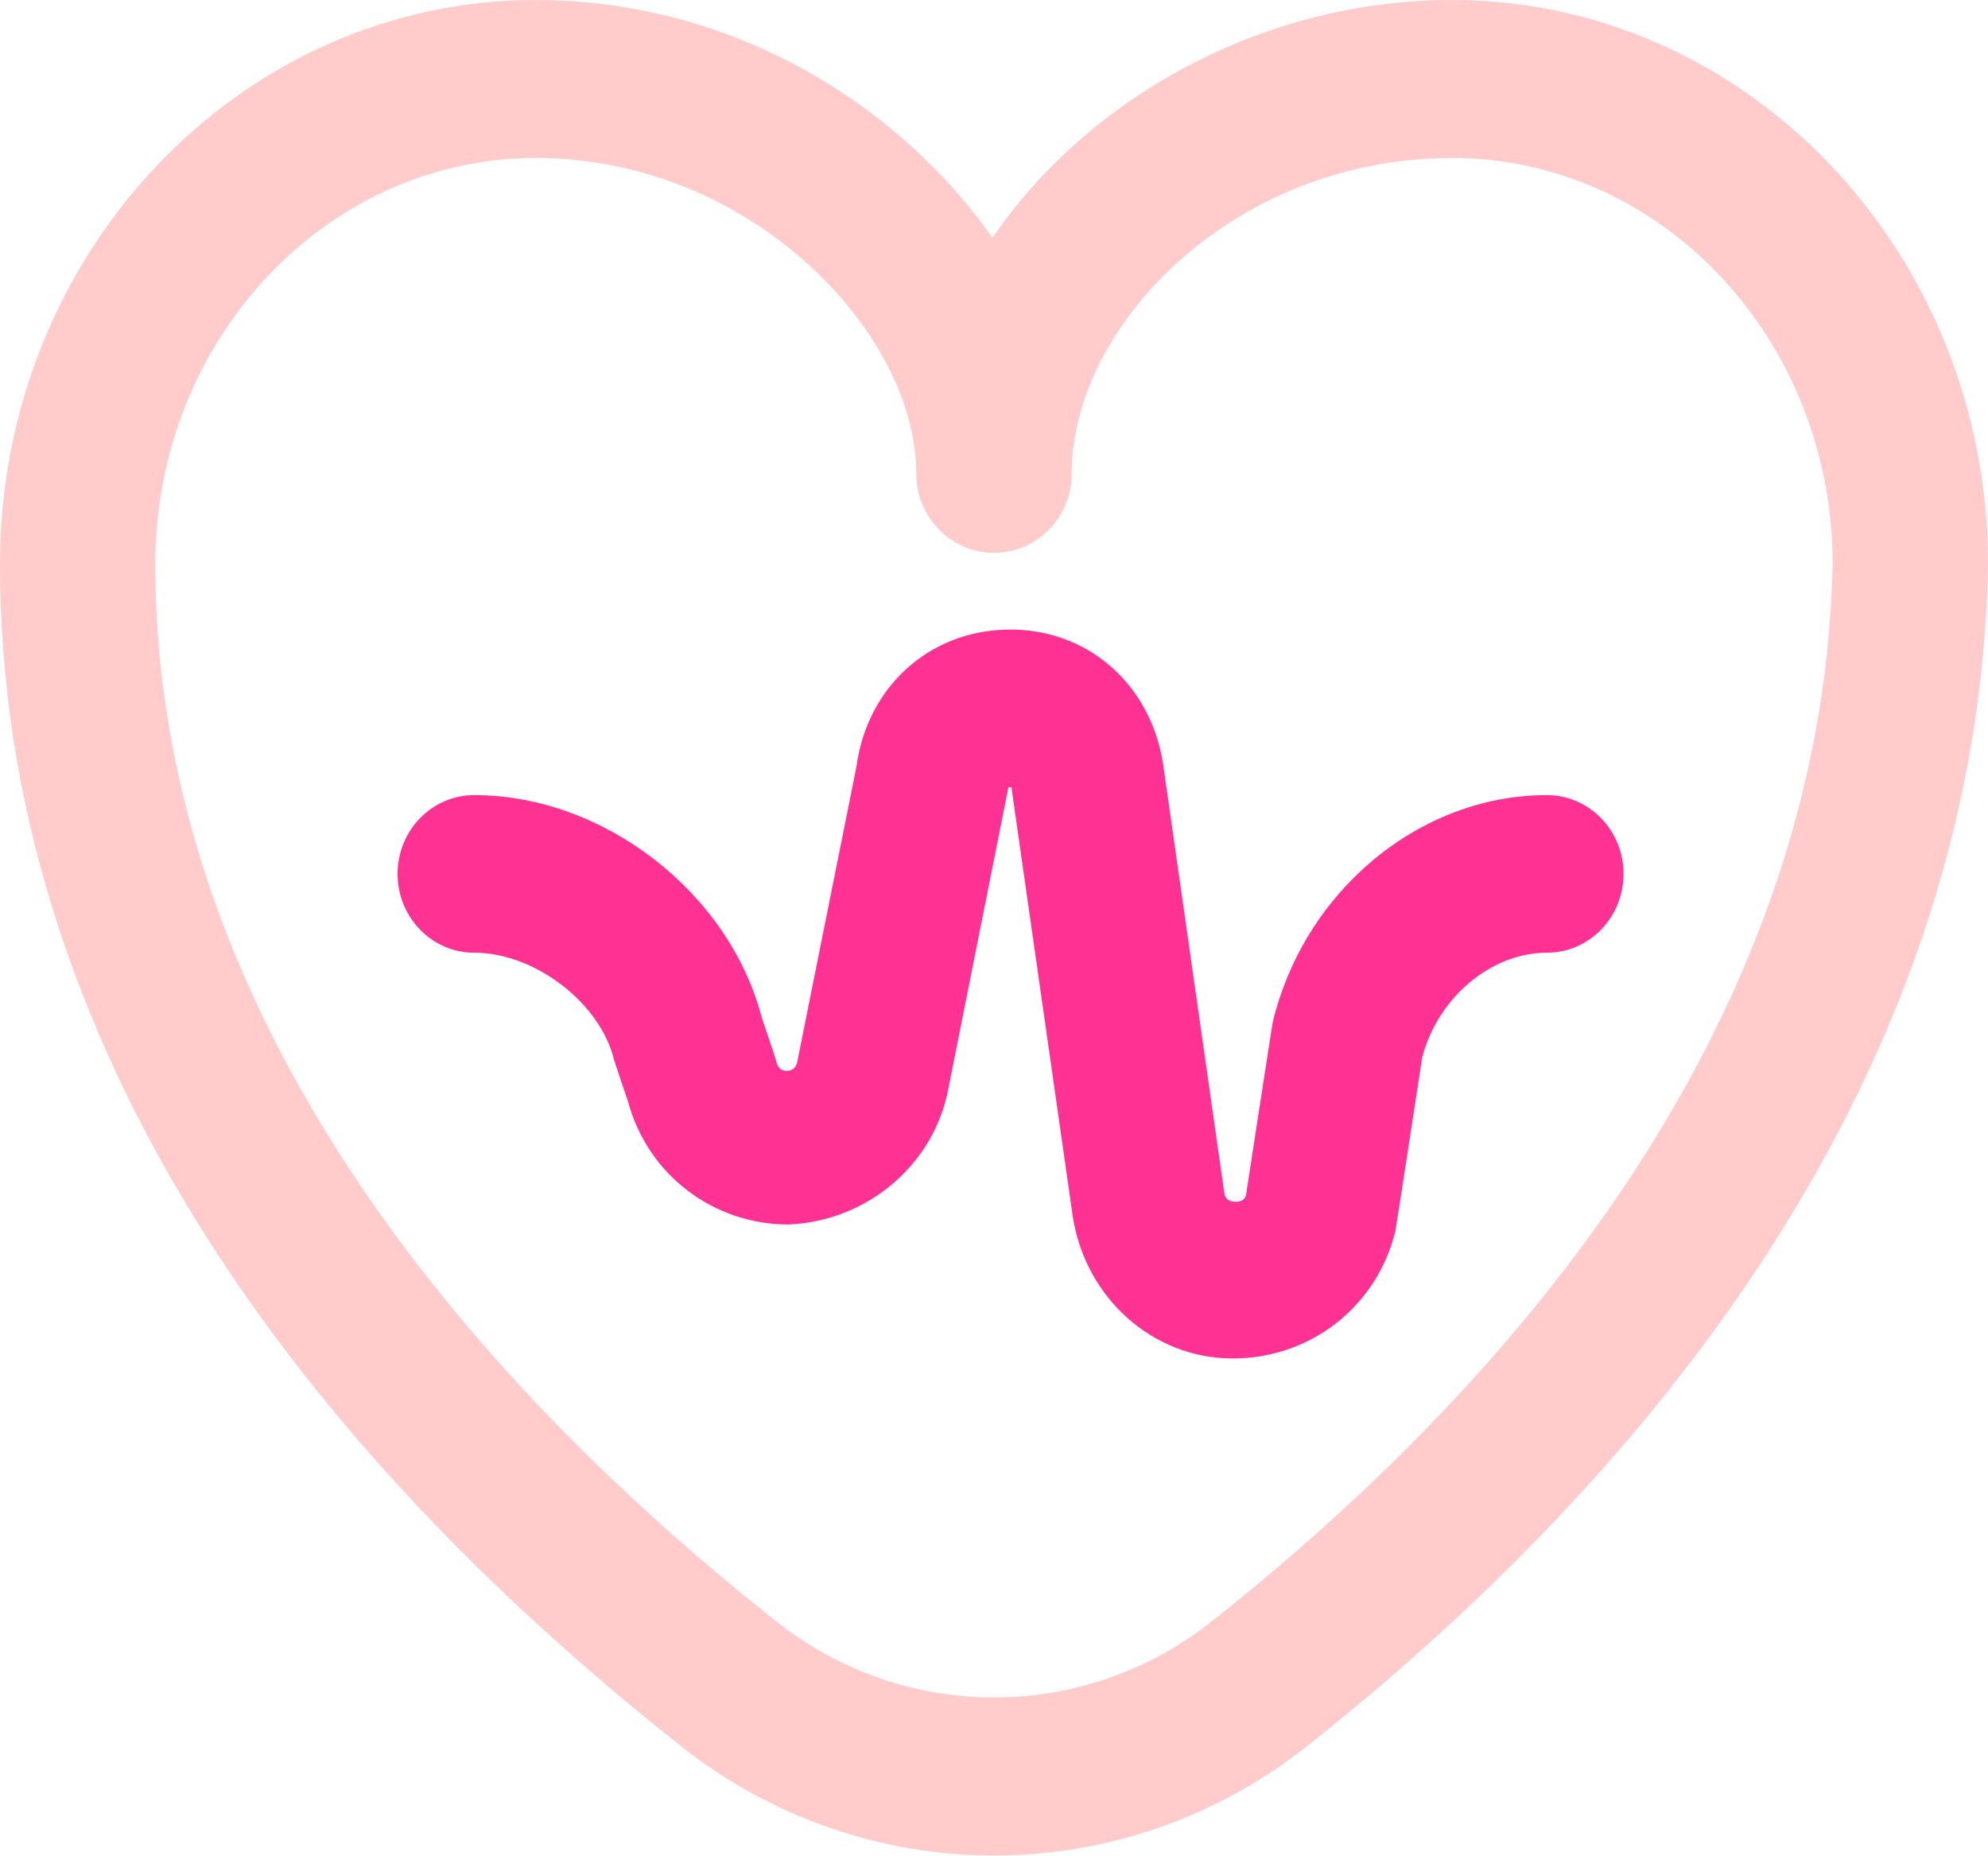
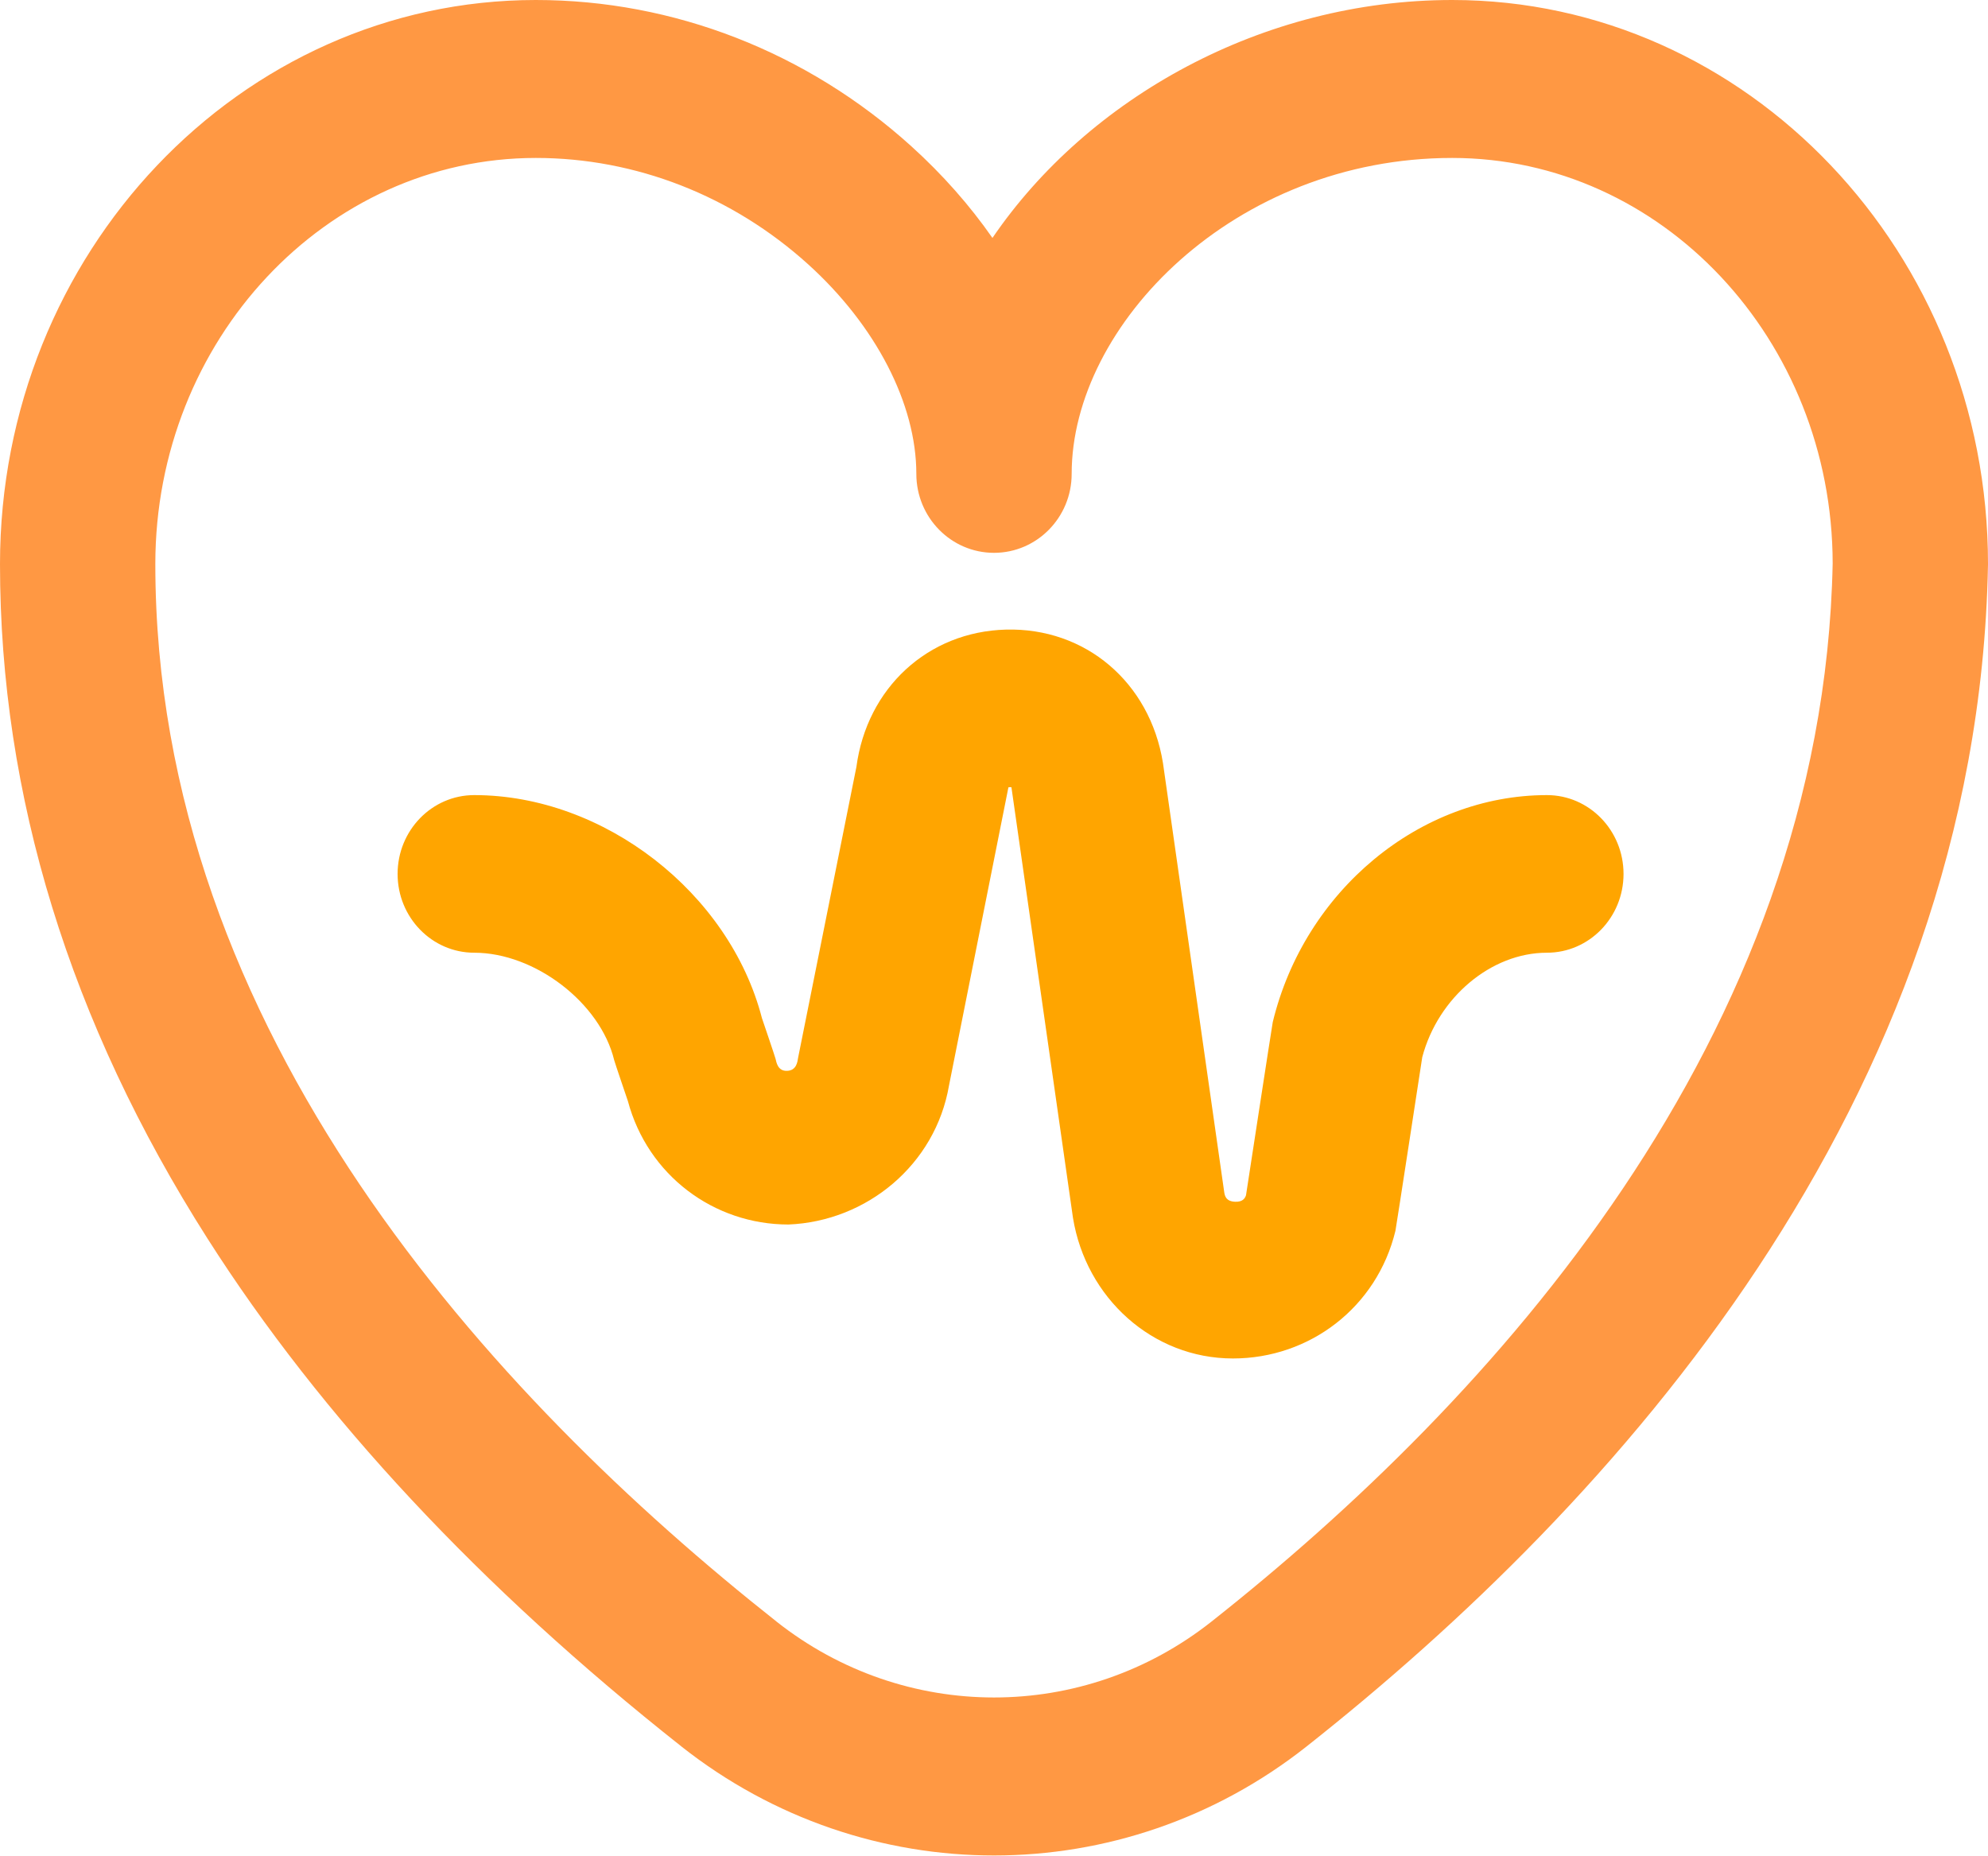
<svg xmlns="http://www.w3.org/2000/svg" width="60" height="56" viewBox="0 0 60 56" fill="none">
  <g id="Icon">
-     <path id="Shape" fill-rule="evenodd" clip-rule="evenodd" d="M20.57 52.714C23.348 54.905 26.674 56 30.001 56C33.331 56 36.661 54.902 39.439 52.706C48.647 45.429 59.688 33.34 59.999 17.07C60 17.055 60 17.039 60 17.024C60 7.637 52.745 0 43.828 0C38.097 0 32.834 2.957 29.953 7.181C29.27 6.2 28.45 5.27 27.508 4.417C24.36 1.569 20.334 0 16.172 0C7.255 0 0 7.637 0 17.024C0 24.006 2.107 30.855 6.262 37.38C9.686 42.757 14.497 47.914 20.561 52.706L20.57 52.714ZM23.433 48.939L23.433 48.938C14.88 42.178 4.688 31.154 4.688 17.024C4.688 10.266 9.839 4.767 16.172 4.767C19.184 4.767 22.104 5.908 24.392 7.978C26.436 9.828 27.656 12.192 27.656 14.302C27.656 15.618 28.706 16.685 30 16.685C31.294 16.685 32.344 15.618 32.344 14.302C32.344 9.801 37.255 4.767 43.828 4.767C50.154 4.767 55.301 10.253 55.312 17.001C55.026 31.378 44.96 42.306 36.563 48.942C32.698 51.996 27.299 51.995 23.433 48.939Z" fill="#FFCBCB" />
-     <path id="Path" d="M46.687 23.997C42.853 23.997 39.373 26.879 38.413 30.849C38.397 30.917 37.606 36.073 37.606 36.073C37.573 36.173 37.501 36.279 37.276 36.27C37.009 36.259 36.969 36.104 36.95 35.991L35.105 23.067C35.103 23.052 35.101 23.037 35.098 23.021C34.704 20.59 32.757 18.938 30.359 19.002C28.003 19.065 26.164 20.764 25.847 23.148C25.847 23.148 24.092 31.898 24.087 31.928C24.069 32.042 24.041 32.308 23.758 32.319C23.476 32.333 23.434 32.068 23.407 31.956C23.389 31.881 22.996 30.728 22.996 30.728C22.017 26.944 18.228 23.997 14.313 23.997C13.036 23.997 12 25.062 12 26.376C12 27.689 13.036 28.754 14.313 28.754C16.145 28.754 18.119 30.269 18.537 31.997C18.555 32.071 18.95 33.23 18.95 33.23C19.549 35.471 21.544 36.957 23.796 36.957C26.161 36.861 28.231 35.153 28.642 32.762C28.642 32.762 30.433 23.774 30.435 23.763C30.463 23.756 30.499 23.755 30.526 23.76C30.528 23.768 32.381 36.738 32.383 36.753C32.775 39.171 34.783 41 37.212 41C39.525 41 41.558 39.457 42.116 37.146C42.133 37.079 42.925 31.907 42.925 31.907C43.403 30.103 45.004 28.754 46.687 28.754C47.965 28.754 49 27.689 49 26.376C49 25.062 47.965 23.997 46.687 23.997Z" fill="#FF3294" />
+     <path id="Shape" fill-rule="evenodd" clip-rule="evenodd" d="M20.57 52.714C23.348 54.905 26.674 56 30.001 56C33.331 56 36.661 54.902 39.439 52.706C48.647 45.429 59.688 33.34 59.999 17.07C60 17.055 60 17.039 60 17.024C60 7.637 52.745 0 43.828 0C38.097 0 32.834 2.957 29.953 7.181C29.27 6.2 28.45 5.27 27.508 4.417C24.36 1.569 20.334 0 16.172 0C7.255 0 0 7.637 0 17.024C0 24.006 2.107 30.855 6.262 37.38C9.686 42.757 14.497 47.914 20.561 52.706L20.57 52.714ZM23.433 48.939L23.433 48.938C14.88 42.178 4.688 31.154 4.688 17.024C4.688 10.266 9.839 4.767 16.172 4.767C19.184 4.767 22.104 5.908 24.392 7.978C26.436 9.828 27.656 12.192 27.656 14.302C27.656 15.618 28.706 16.685 30 16.685C31.294 16.685 32.344 15.618 32.344 14.302C32.344 9.801 37.255 4.767 43.828 4.767C50.154 4.767 55.301 10.253 55.312 17.001C55.026 31.378 44.96 42.306 36.563 48.942C32.698 51.996 27.299 51.995 23.433 48.939Z" fill="#FF9843" />
+     <path id="Path" d="M46.687 23.997C42.853 23.997 39.373 26.879 38.413 30.849C38.397 30.917 37.606 36.073 37.606 36.073C37.573 36.173 37.501 36.279 37.276 36.27C37.009 36.259 36.969 36.104 36.95 35.991L35.105 23.067C35.103 23.052 35.101 23.037 35.098 23.021C34.704 20.59 32.757 18.938 30.359 19.002C28.003 19.065 26.164 20.764 25.847 23.148C25.847 23.148 24.092 31.898 24.087 31.928C24.069 32.042 24.041 32.308 23.758 32.319C23.476 32.333 23.434 32.068 23.407 31.956C23.389 31.881 22.996 30.728 22.996 30.728C22.017 26.944 18.228 23.997 14.313 23.997C13.036 23.997 12 25.062 12 26.376C12 27.689 13.036 28.754 14.313 28.754C16.145 28.754 18.119 30.269 18.537 31.997C18.555 32.071 18.95 33.23 18.95 33.23C19.549 35.471 21.544 36.957 23.796 36.957C26.161 36.861 28.231 35.153 28.642 32.762C28.642 32.762 30.433 23.774 30.435 23.763C30.463 23.756 30.499 23.755 30.526 23.76C30.528 23.768 32.381 36.738 32.383 36.753C32.775 39.171 34.783 41 37.212 41C39.525 41 41.558 39.457 42.116 37.146C42.133 37.079 42.925 31.907 42.925 31.907C43.403 30.103 45.004 28.754 46.687 28.754C47.965 28.754 49 27.689 49 26.376C49 25.062 47.965 23.997 46.687 23.997Z" fill="orange" />
  </g>
</svg>
